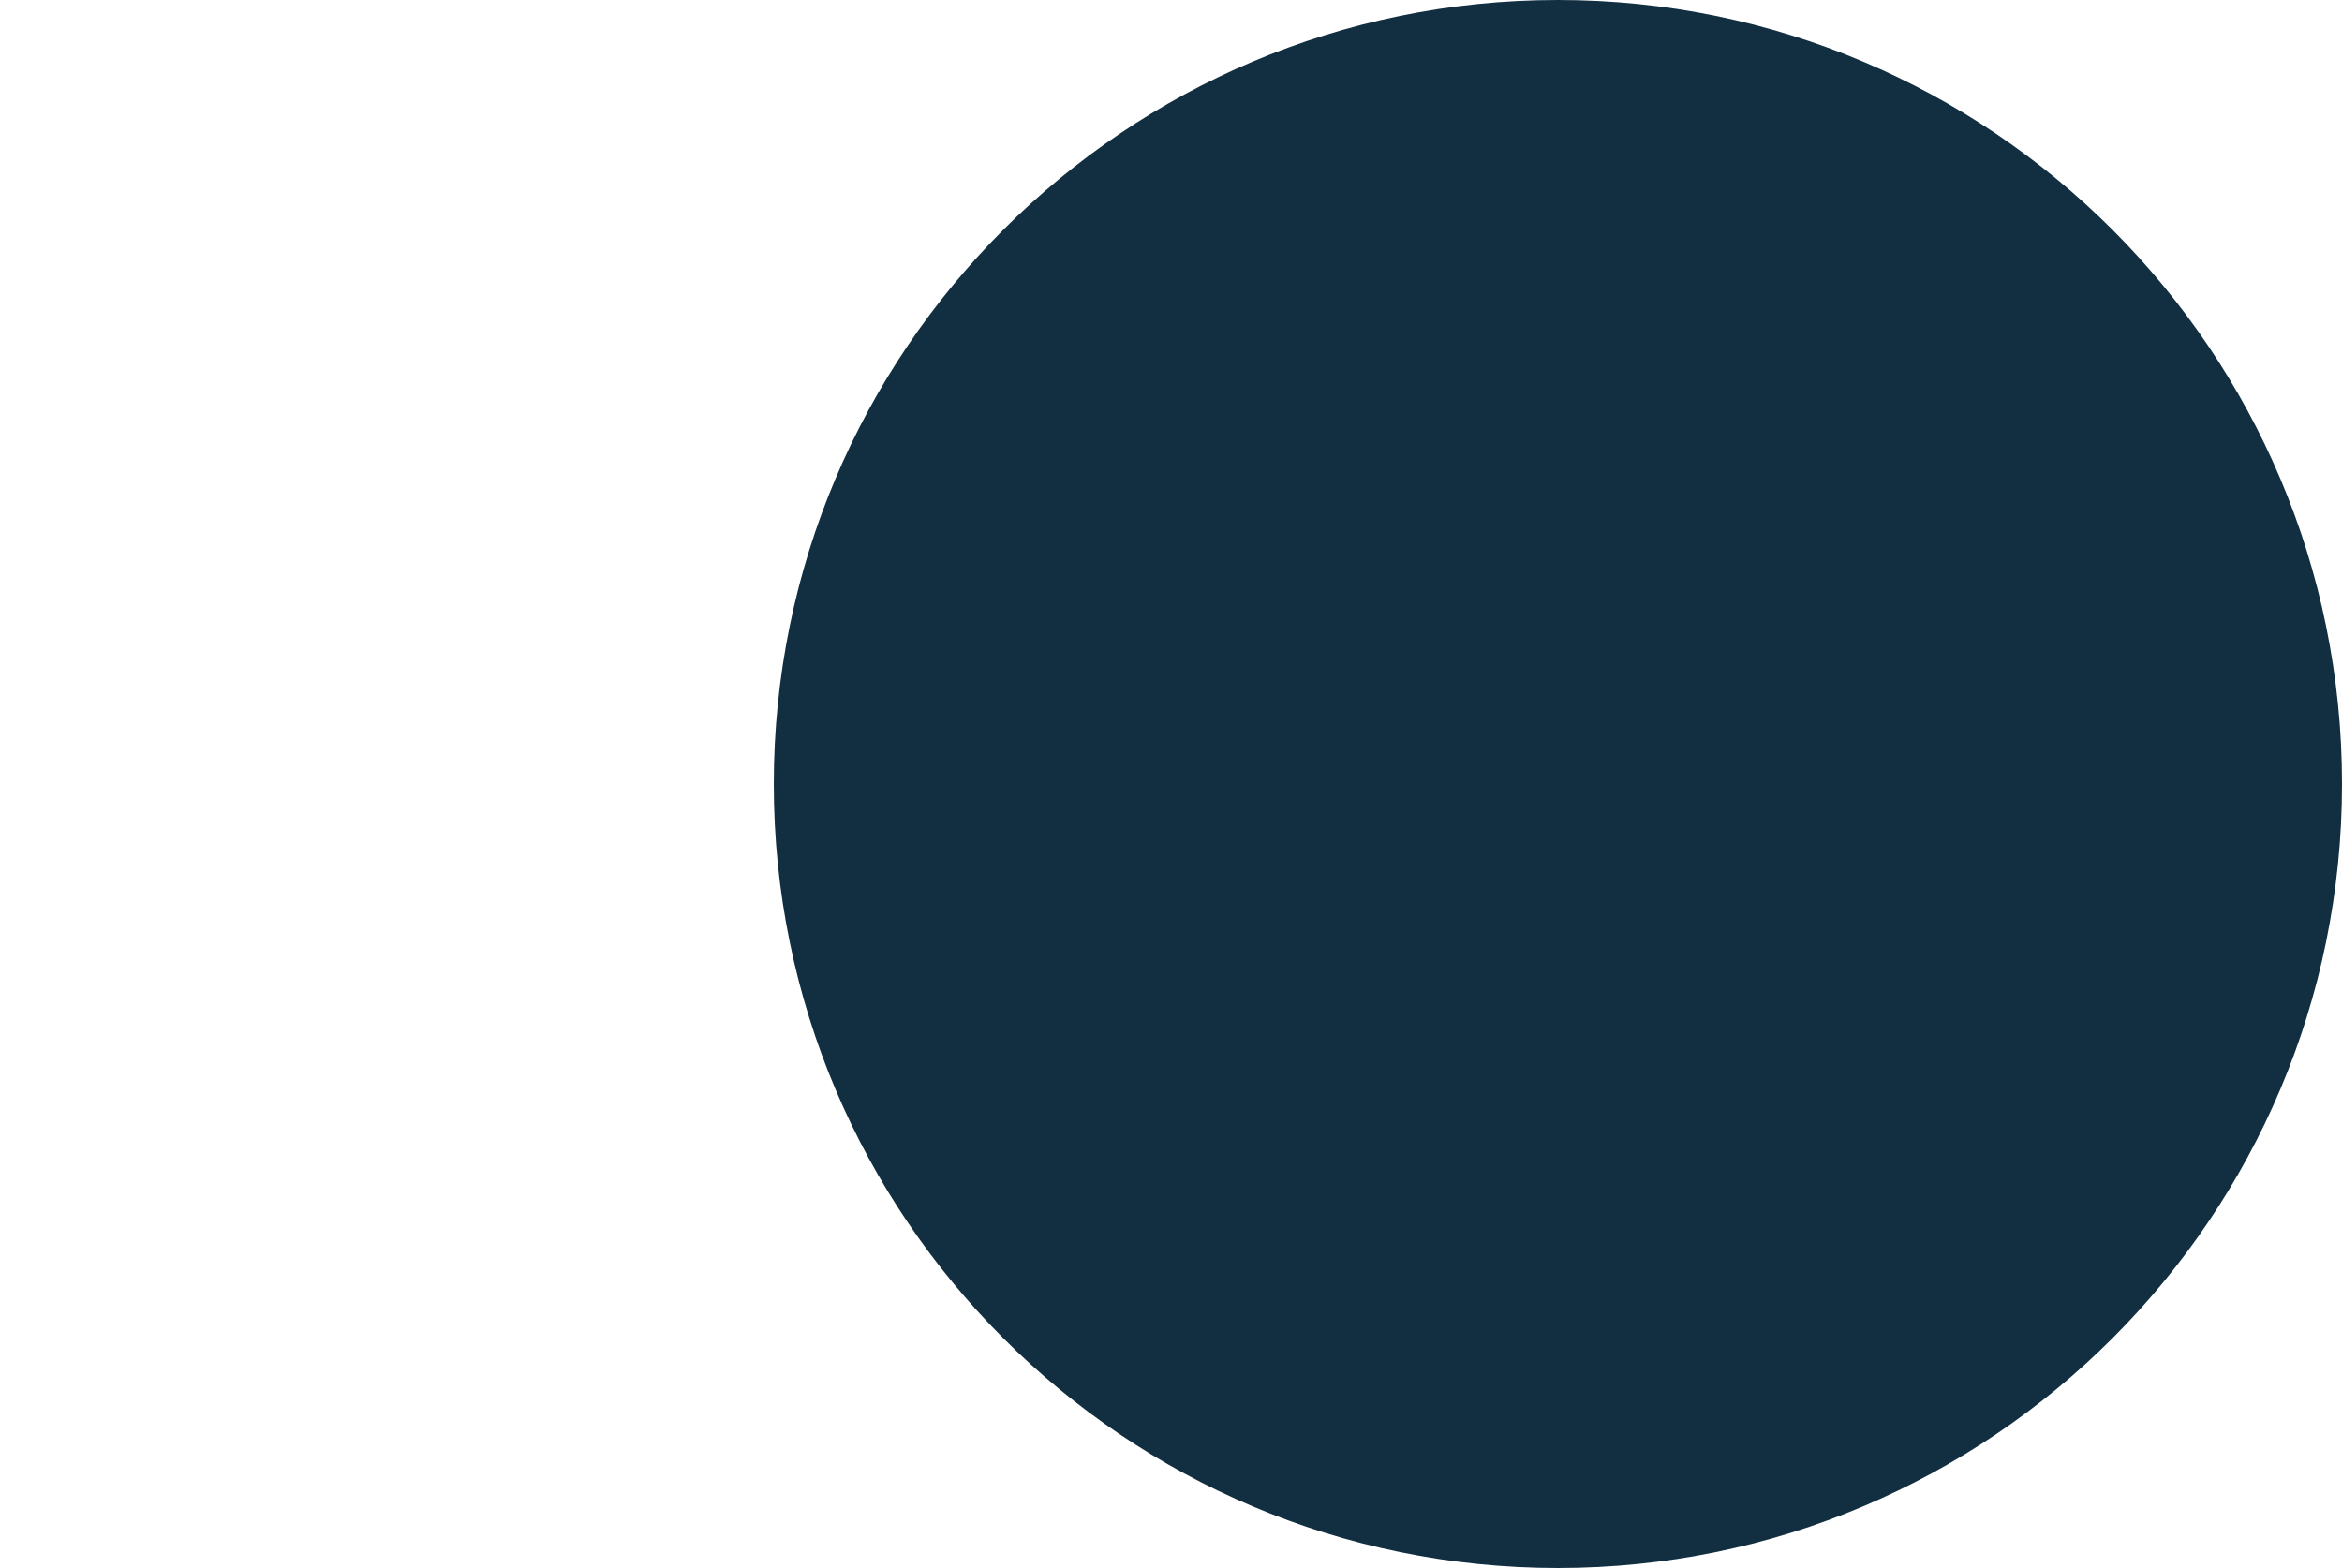
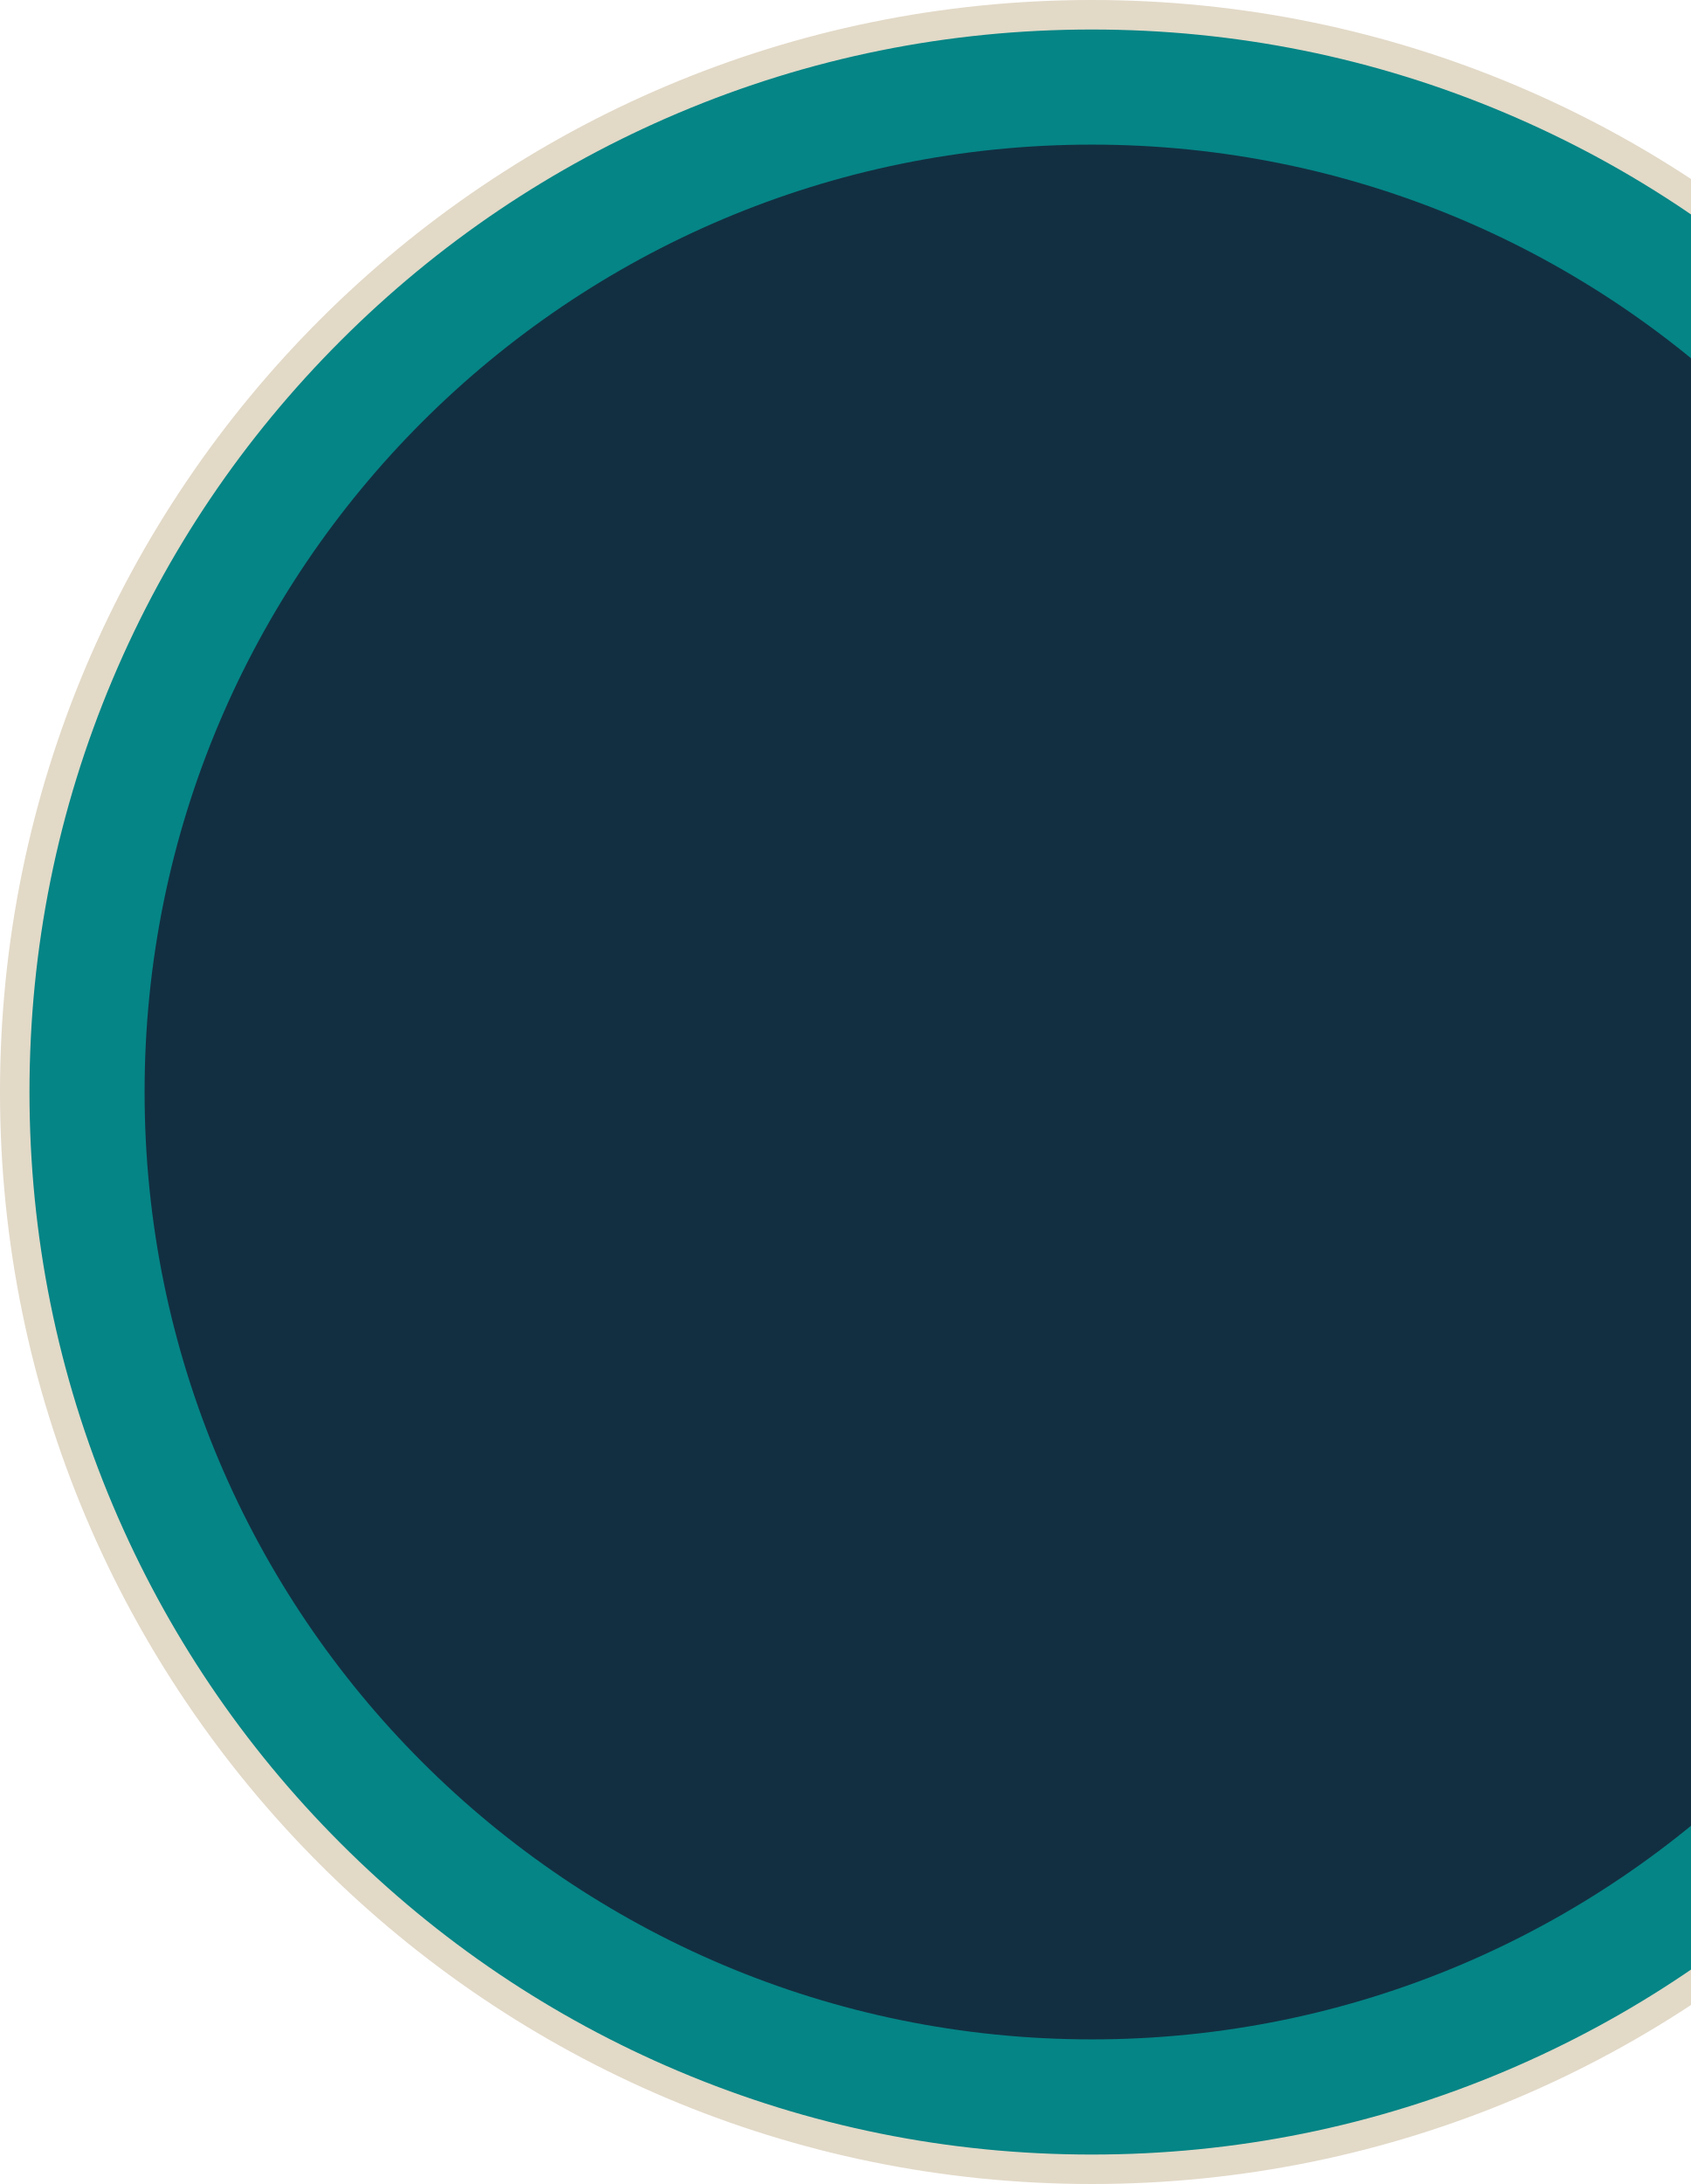
- <svg xmlns="http://www.w3.org/2000/svg" id="Layer_1" data-name="Layer 1" viewBox="0 0 1105.14 740">
+ <svg xmlns="http://www.w3.org/2000/svg" id="Layer_1" data-name="Layer 1" viewBox="0 0 572.86 740">
  <defs>
    <style>
      .cls-1 {
+         fill: #058586;
+       }
+ 
+       .cls-1, .cls-2, .cls-3 {
+         stroke-width: 0px;
+       }
+ 
+       .cls-2 {
        fill: #122f41;
-         stroke-width: 0px;
+       }
+ 
+       .cls-3 {
+         fill: #e2d9c7;
      }
    </style>
  </defs>
-   <circle class="cls-1" cx="735.14" cy="370" r="370" />
+   <g>
+     <path class="cls-1" d="m370,735c-49.28,0-97.08-9.65-142.07-28.68-43.46-18.38-82.5-44.7-116.02-78.22s-59.84-72.56-78.22-116.02c-19.03-45-28.68-92.8-28.68-142.07s9.65-97.08,28.68-142.07c18.38-43.46,44.7-82.5,78.22-116.02s72.56-59.84,116.02-78.22c45-19.03,92.8-28.68,142.07-28.68s97.08,9.65,142.07,28.68c43.46,18.38,82.5,44.7,116.02,78.22s59.84,72.56,78.22,116.02c19.03,45,28.68,92.8,28.68,142.07s-9.65,97.08-28.68,142.07c-18.38,43.46-44.7,82.5-78.22,116.02s-72.56,59.84-116.02,78.22c-45,19.03-92.8,28.68-142.07,28.68Z" />
+     <path class="cls-3" d="m370,10c48.6,0,95.75,9.52,140.12,28.29,42.87,18.13,81.37,44.09,114.43,77.16,33.06,33.07,59.02,71.57,77.16,114.43,18.77,44.38,28.29,91.52,28.29,140.13s-9.52,95.75-28.29,140.13c-18.13,42.87-44.09,81.37-77.16,114.43-33.06,33.06-71.57,59.02-114.43,77.16-44.38,18.77-91.52,28.29-140.12,28.29s-95.75-9.52-140.13-28.29c-42.87-18.13-81.37-44.09-114.43-77.16-33.06-33.07-59.02-71.57-77.16-114.43-18.77-44.38-28.29-91.52-28.29-140.13s9.52-95.75,28.29-140.13c18.13-42.87,44.09-81.37,77.16-114.43,33.06-33.06,71.57-59.02,114.43-77.16,44.38-18.77,91.52-28.29,140.13-28.29M370,0C165.65,0,0,165.65,0,370s165.65,370,370,370,370-165.65,370-370S574.35,0,370,0h0Z" />
+   </g>
+   <circle class="cls-2" cx="370" cy="370" r="321" />
</svg>
